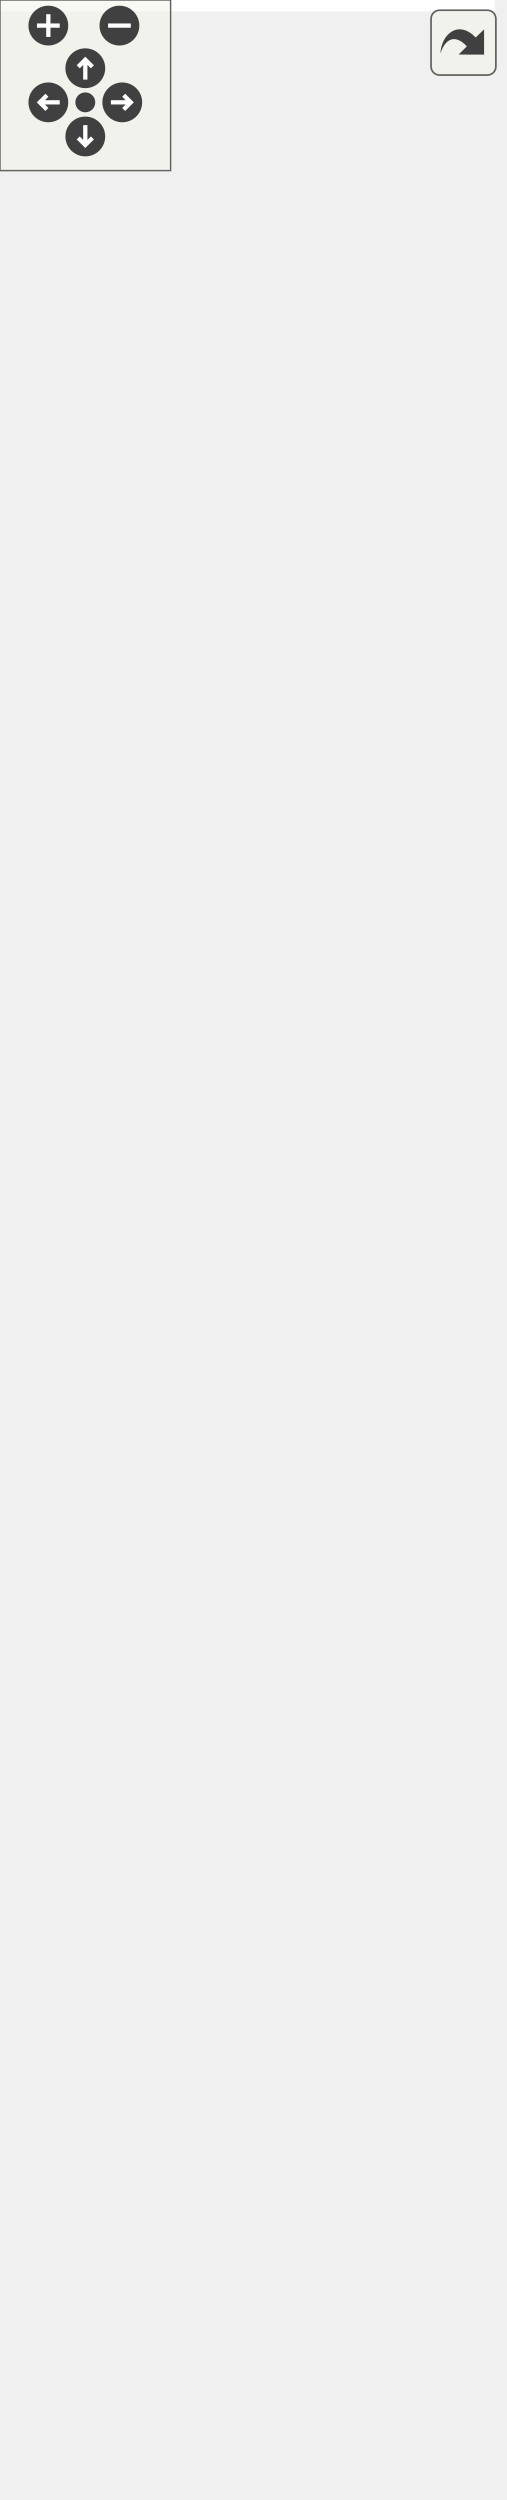
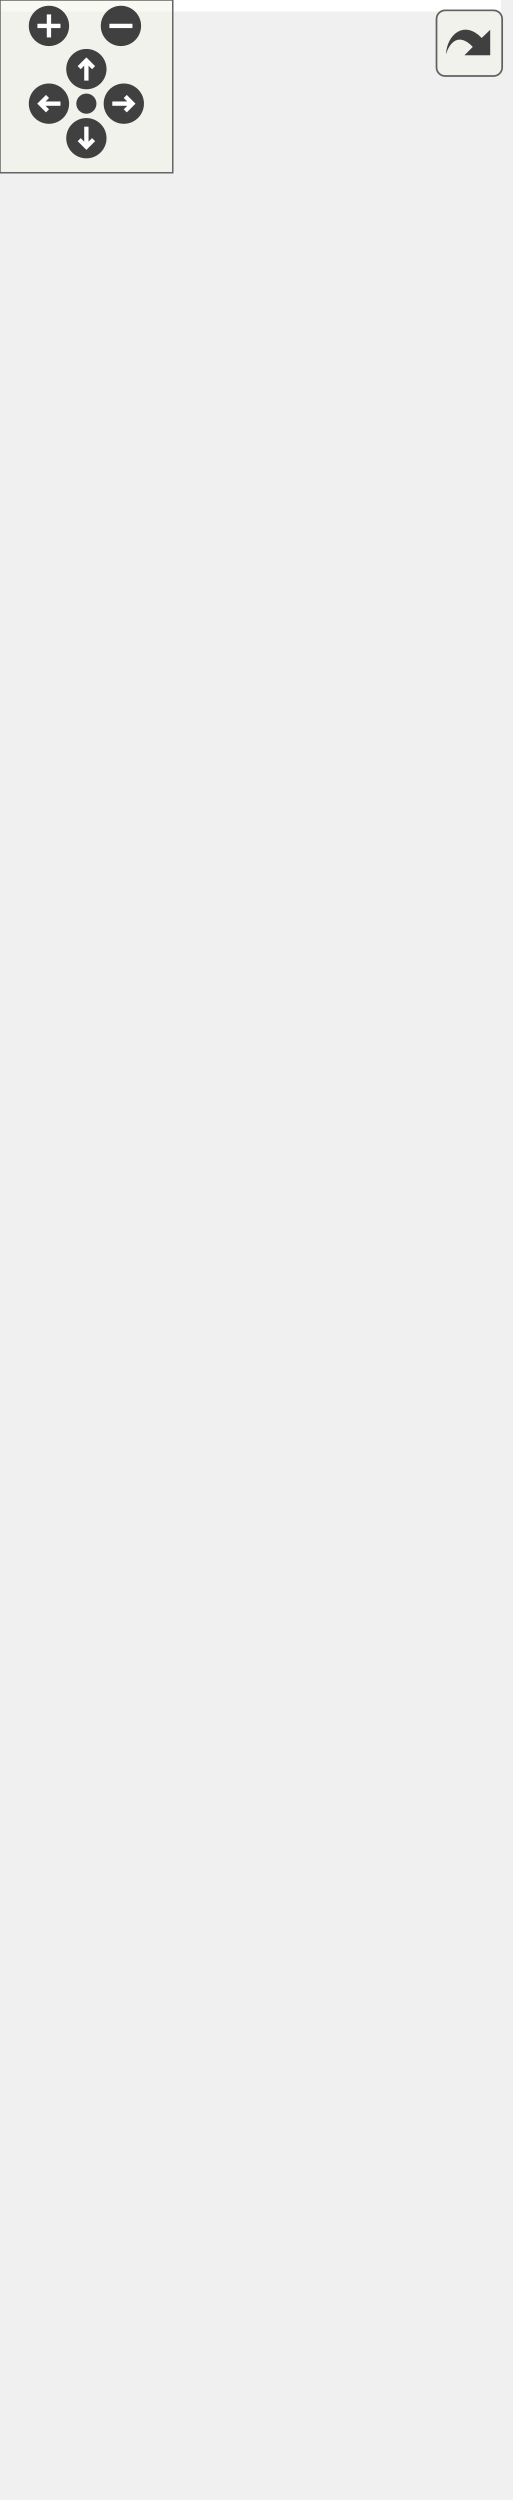
<svg xmlns="http://www.w3.org/2000/svg" xmlns:xlink="http://www.w3.org/1999/xlink" id="main" version="1.1" xml:space="preserve">
  <style type="text/css">
.edge:hover path { stroke: red; }
.edge:hover polygon { stroke: red; fill: red; }
</style>
  <defs>
    <circle id="rim" cx="0" cy="0" r="7" />
    <circle id="rim2" cx="0" cy="0" r="3.5" />
    <g id="zoomPlus">
      <use xlink:href="#rim" fill="#404040">
        <set attributeName="fill" to="#808080" begin="zoomplus.mouseover" end="zoomplus.mouseout" />
      </use>
      <path d="M-4,0h8M0,-4v8" fill="none" stroke="white" stroke-width="1.5" pointer-events="none" />
    </g>
    <g id="zoomMin">
      <use xlink:href="#rim" fill="#404040">
        <set attributeName="fill" to="#808080" begin="zoomminus.mouseover" end="zoomminus.mouseout" />
      </use>
      <path d="M-4,0h8" fill="none" stroke="white" stroke-width="1.5" pointer-events="none" />
    </g>
    <g id="dirArrow">
      <path fill="none" stroke="white" stroke-width="1.5" d="M0,-3.0v7 M-2.5,-0.5L0,-3.0L2.5,-0.5" />
    </g>
    <g id="resetDef">
      <use xlink:href="#rim2" fill="#404040">
        <set attributeName="fill" to="#808080" begin="reset.mouseover" end="reset.mouseout" />
      </use>
    </g>
  </defs>
  <svg id="graph" class="graph">
    <g id="viewport">
-       <polygon fill="white" stroke="none" points="-4,4 -4,-819 174,-819 174,4 -4,4" />
+       <polygon fill="white" stroke="none" points="-4,4 -4,-808 174,-808 174,4 -4,4" />
      <g id="node1" class="node">
-         <polygon fill="#bfbfbf" stroke="black" points="6,-0.5 6,-167.5 164,-167.5 164,-0.5 6,-0.5" />
-         <text text-anchor="middle" x="85" y="-155.5" font-family="Helvetica,sans-Serif" font-size="10.00">NetworkService::PostDescriptor</text>
-         <polyline fill="none" stroke="black" points="6,-148.5 164,-148.5 " />
-         <text text-anchor="start" x="14" y="-136.5" font-family="Helvetica,sans-Serif" font-size="10.00">- traffic</text>
-         <text text-anchor="start" x="14" y="-125.5" font-family="Helvetica,sans-Serif" font-size="10.00">- direction</text>
-         <polyline fill="none" stroke="black" points="6,-118.5 164,-118.5 " />
-         <text text-anchor="start" x="14" y="-106.5" font-family="Helvetica,sans-Serif" font-size="10.00">+ PostDescriptor()</text>
+         <polygon fill="#bfbfbf" stroke="black" points="6,-0.5 6,-156.5 164,-156.5 164,-0.5 6,-0.5" />
+         <text text-anchor="middle" x="85" y="-144.5" font-family="Helvetica,sans-Serif" font-size="10.00">NetworkService::PostDescriptor</text>
+         <polyline fill="none" stroke="black" points="6,-137.5 164,-137.5 " />
+         <text text-anchor="start" x="14" y="-125.5" font-family="Helvetica,sans-Serif" font-size="10.00">- traffic</text>
+         <text text-anchor="start" x="14" y="-114.5" font-family="Helvetica,sans-Serif" font-size="10.00">- direction</text>
+         <polyline fill="none" stroke="black" points="6,-107.5 164,-107.5 " />
        <text text-anchor="start" x="14" y="-95.5" font-family="Helvetica,sans-Serif" font-size="10.00">+ PostDescriptor()</text>
-         <text text-anchor="start" x="14" y="-84.5" font-family="Helvetica,sans-Serif" font-size="10.00">+ getDirection()</text>
-         <text text-anchor="start" x="14" y="-73.5" font-family="Helvetica,sans-Serif" font-size="10.00">+ getTraffic()</text>
-         <text text-anchor="start" x="14" y="-62.5" font-family="Helvetica,sans-Serif" font-size="10.00">+ getType()</text>
-         <text text-anchor="start" x="14" y="-51.5" font-family="Helvetica,sans-Serif" font-size="10.00">+ getLinkTime()</text>
+         <text text-anchor="start" x="14" y="-84.5" font-family="Helvetica,sans-Serif" font-size="10.00">+ PostDescriptor()</text>
+         <text text-anchor="start" x="14" y="-73.5" font-family="Helvetica,sans-Serif" font-size="10.00">+ getDirection()</text>
+         <text text-anchor="start" x="14" y="-62.5" font-family="Helvetica,sans-Serif" font-size="10.00">+ getTraffic()</text>
+         <text text-anchor="start" x="14" y="-51.5" font-family="Helvetica,sans-Serif" font-size="10.00">+ getType()</text>
        <text text-anchor="start" x="14" y="-40.5" font-family="Helvetica,sans-Serif" font-size="10.00">+ calculatePrice()</text>
        <text text-anchor="start" x="14" y="-29.5" font-family="Helvetica,sans-Serif" font-size="10.00">+ ~PostDescriptor()</text>
        <text text-anchor="start" x="14" y="-18.5" font-family="Helvetica,sans-Serif" font-size="10.00"># setTraffic()</text>
        <text text-anchor="start" x="14" y="-7.5" font-family="Helvetica,sans-Serif" font-size="10.00"># setDirection()</text>
      </g>
      <g id="node2" class="node">
        <g id="a_node2">
          <a xlink:href="class_network_service_1_1_service_descriptor.html" target="_top" xlink:title="Описатель сервиса, абстрактный класс ">
-             <polygon fill="white" stroke="black" points="0,-205.5 0,-372.5 170,-372.5 170,-205.5 0,-205.5" />
-             <text text-anchor="middle" x="85" y="-360.5" font-family="Helvetica,sans-Serif" font-size="10.00">NetworkService::ServiceDescriptor</text>
-             <polyline fill="none" stroke="black" points="0,-353.5 170,-353.5 " />
-             <text text-anchor="start" x="8" y="-341.5" font-family="Helvetica,sans-Serif" font-size="10.00">- addr</text>
-             <text text-anchor="start" x="8" y="-330.5" font-family="Helvetica,sans-Serif" font-size="10.00">- linktime</text>
-             <polyline fill="none" stroke="black" points="0,-323.5 170,-323.5 " />
-             <text text-anchor="start" x="8" y="-311.5" font-family="Helvetica,sans-Serif" font-size="10.00">+ ServiceDescriptor()</text>
-             <text text-anchor="start" x="8" y="-300.5" font-family="Helvetica,sans-Serif" font-size="10.00">+ getType()</text>
-             <text text-anchor="start" x="8" y="-289.5" font-family="Helvetica,sans-Serif" font-size="10.00">+ calculatePrice()</text>
-             <text text-anchor="start" x="8" y="-278.5" font-family="Helvetica,sans-Serif" font-size="10.00">+ getDestinationAddress()</text>
-             <text text-anchor="start" x="8" y="-267.5" font-family="Helvetica,sans-Serif" font-size="10.00">+ getLinkTime()</text>
-             <text text-anchor="start" x="8" y="-256.5" font-family="Helvetica,sans-Serif" font-size="10.00">+ getServer()</text>
-             <text text-anchor="start" x="8" y="-245.5" font-family="Helvetica,sans-Serif" font-size="10.00">+ ~ServiceDescriptor()</text>
-             <text text-anchor="start" x="8" y="-234.5" font-family="Helvetica,sans-Serif" font-size="10.00"># setDestinationAddress()</text>
-             <text text-anchor="start" x="8" y="-223.5" font-family="Helvetica,sans-Serif" font-size="10.00"># setLinkTime()</text>
-             <text text-anchor="start" x="8" y="-212.5" font-family="Helvetica,sans-Serif" font-size="10.00"># setServer()</text>
+             <polygon fill="white" stroke="black" points="0,-194.5 0,-361.5 170,-361.5 170,-194.5 0,-194.5" />
+             <text text-anchor="middle" x="85" y="-349.5" font-family="Helvetica,sans-Serif" font-size="10.00">NetworkService::ServiceDescriptor</text>
+             <polyline fill="none" stroke="black" points="0,-342.5 170,-342.5 " />
+             <text text-anchor="start" x="8" y="-330.5" font-family="Helvetica,sans-Serif" font-size="10.00">- addr</text>
+             <text text-anchor="start" x="8" y="-319.5" font-family="Helvetica,sans-Serif" font-size="10.00">- linktime</text>
+             <polyline fill="none" stroke="black" points="0,-312.5 170,-312.5 " />
+             <text text-anchor="start" x="8" y="-300.5" font-family="Helvetica,sans-Serif" font-size="10.00">+ ServiceDescriptor()</text>
+             <text text-anchor="start" x="8" y="-289.5" font-family="Helvetica,sans-Serif" font-size="10.00">+ getType()</text>
+             <text text-anchor="start" x="8" y="-278.5" font-family="Helvetica,sans-Serif" font-size="10.00">+ calculatePrice()</text>
+             <text text-anchor="start" x="8" y="-267.5" font-family="Helvetica,sans-Serif" font-size="10.00">+ getDestinationAddress()</text>
+             <text text-anchor="start" x="8" y="-256.5" font-family="Helvetica,sans-Serif" font-size="10.00">+ getLinkTime()</text>
+             <text text-anchor="start" x="8" y="-245.5" font-family="Helvetica,sans-Serif" font-size="10.00">+ getServer()</text>
+             <text text-anchor="start" x="8" y="-234.5" font-family="Helvetica,sans-Serif" font-size="10.00">+ ~ServiceDescriptor()</text>
+             <text text-anchor="start" x="8" y="-223.5" font-family="Helvetica,sans-Serif" font-size="10.00"># setDestinationAddress()</text>
+             <text text-anchor="start" x="8" y="-212.5" font-family="Helvetica,sans-Serif" font-size="10.00"># setLinkTime()</text>
+             <text text-anchor="start" x="8" y="-201.5" font-family="Helvetica,sans-Serif" font-size="10.00"># setServer()</text>
          </a>
        </g>
      </g>
      <g id="edge1" class="edge">
-         <path fill="none" stroke="midnightblue" d="M85,-195.185C85,-186.06 85,-176.84 85,-167.824" />
-         <polygon fill="none" stroke="midnightblue" points="81.5,-195.432 85,-205.432 88.5,-195.432 81.5,-195.432" />
+         <path fill="none" stroke="midnightblue" d="M85,-184.092C85,-174.935 85,-165.71 85,-156.734" />
+         <polygon fill="none" stroke="midnightblue" points="81.5,-184.387 85,-194.387 88.5,-184.387 81.5,-184.387" />
      </g>
      <g id="node3" class="node">
        <g id="a_node3">
          <a xlink:href="class_network_service_1_1_server.html" target="_top" xlink:title="Описатель сервера ">
-             <polygon fill="white" stroke="black" points="24.5,-420.5 24.5,-598.5 145.5,-598.5 145.5,-420.5 24.5,-420.5" />
-             <text text-anchor="middle" x="85" y="-586.5" font-family="Helvetica,sans-Serif" font-size="10.00">NetworkService::Server</text>
-             <polyline fill="none" stroke="black" points="24.5,-579.5 145.5,-579.5 " />
-             <text text-anchor="start" x="32.5" y="-567.5" font-family="Helvetica,sans-Serif" font-size="10.00">- address</text>
-             <text text-anchor="start" x="32.5" y="-556.5" font-family="Helvetica,sans-Serif" font-size="10.00">- name</text>
-             <text text-anchor="start" x="32.5" y="-545.5" font-family="Helvetica,sans-Serif" font-size="10.00">- costpermin</text>
-             <text text-anchor="start" x="32.5" y="-534.5" font-family="Helvetica,sans-Serif" font-size="10.00">- costpermb</text>
-             <polyline fill="none" stroke="black" points="24.5,-527.5 145.5,-527.5 " />
-             <text text-anchor="start" x="32.5" y="-515.5" font-family="Helvetica,sans-Serif" font-size="10.00">+ Server()</text>
-             <text text-anchor="start" x="32.5" y="-504.5" font-family="Helvetica,sans-Serif" font-size="10.00">+ getAddress()</text>
-             <text text-anchor="start" x="32.5" y="-493.5" font-family="Helvetica,sans-Serif" font-size="10.00">+ getName()</text>
-             <text text-anchor="start" x="32.5" y="-482.5" font-family="Helvetica,sans-Serif" font-size="10.00">+ setName()</text>
-             <text text-anchor="start" x="32.5" y="-471.5" font-family="Helvetica,sans-Serif" font-size="10.00">+ getCostPerMin()</text>
-             <text text-anchor="start" x="32.5" y="-460.5" font-family="Helvetica,sans-Serif" font-size="10.00">+ getCostPerMB()</text>
-             <text text-anchor="start" x="32.5" y="-449.5" font-family="Helvetica,sans-Serif" font-size="10.00">+ setCostPerMin()</text>
-             <text text-anchor="start" x="32.5" y="-438.5" font-family="Helvetica,sans-Serif" font-size="10.00">+ setCostPerMB()</text>
-             <text text-anchor="start" x="32.5" y="-427.5" font-family="Helvetica,sans-Serif" font-size="10.00">+ ~Server()</text>
+             <polygon fill="white" stroke="black" points="24.5,-409.5 24.5,-587.5 145.5,-587.5 145.5,-409.5 24.5,-409.5" />
+             <text text-anchor="middle" x="85" y="-575.5" font-family="Helvetica,sans-Serif" font-size="10.00">NetworkService::Server</text>
+             <polyline fill="none" stroke="black" points="24.5,-568.5 145.5,-568.5 " />
+             <text text-anchor="start" x="32.5" y="-556.5" font-family="Helvetica,sans-Serif" font-size="10.00">- address</text>
+             <text text-anchor="start" x="32.5" y="-545.5" font-family="Helvetica,sans-Serif" font-size="10.00">- name</text>
+             <text text-anchor="start" x="32.5" y="-534.5" font-family="Helvetica,sans-Serif" font-size="10.00">- costpermin</text>
+             <text text-anchor="start" x="32.5" y="-523.5" font-family="Helvetica,sans-Serif" font-size="10.00">- costpermb</text>
+             <polyline fill="none" stroke="black" points="24.5,-516.5 145.5,-516.5 " />
+             <text text-anchor="start" x="32.5" y="-504.5" font-family="Helvetica,sans-Serif" font-size="10.00">+ Server()</text>
+             <text text-anchor="start" x="32.5" y="-493.5" font-family="Helvetica,sans-Serif" font-size="10.00">+ getAddress()</text>
+             <text text-anchor="start" x="32.5" y="-482.5" font-family="Helvetica,sans-Serif" font-size="10.00">+ getName()</text>
+             <text text-anchor="start" x="32.5" y="-471.5" font-family="Helvetica,sans-Serif" font-size="10.00">+ setName()</text>
+             <text text-anchor="start" x="32.5" y="-460.5" font-family="Helvetica,sans-Serif" font-size="10.00">+ getCostPerMin()</text>
+             <text text-anchor="start" x="32.5" y="-449.5" font-family="Helvetica,sans-Serif" font-size="10.00">+ getCostPerMB()</text>
+             <text text-anchor="start" x="32.5" y="-438.5" font-family="Helvetica,sans-Serif" font-size="10.00">+ setCostPerMin()</text>
+             <text text-anchor="start" x="32.5" y="-427.5" font-family="Helvetica,sans-Serif" font-size="10.00">+ setCostPerMB()</text>
+             <text text-anchor="start" x="32.5" y="-416.5" font-family="Helvetica,sans-Serif" font-size="10.00">+ ~Server()</text>
          </a>
        </g>
      </g>
      <g id="edge2" class="edge">
-         <path fill="none" stroke="#404040" d="M85,-420.258C85,-408.566 85,-396.541 85,-384.746" />
-         <polygon fill="none" stroke="#404040" points="85,-384.56 81,-378.561 85,-372.56 89,-378.56 85,-384.56" />
-         <text text-anchor="middle" x="102" y="-394" font-family="Helvetica,sans-Serif" font-size="10.00"> -server</text>
+         <path fill="none" stroke="#404040" d="M85,-409.258C85,-397.566 85,-385.541 85,-373.746" />
+         <polygon fill="none" stroke="#404040" points="85,-373.56 81,-367.561 85,-361.56 89,-367.56 85,-373.56" />
+         <text text-anchor="middle" x="102" y="-383" font-family="Helvetica,sans-Serif" font-size="10.00"> -server</text>
      </g>
      <g id="node4" class="node">
        <g id="a_node4">
          <a xlink:href="class_network_service_1_1_link_table.html" target="_top" xlink:title="Класс, реализующий &quot;таблицу связи&quot;. ">
-             <polygon fill="white" stroke="black" points="18,-636.5 18,-814.5 152,-814.5 152,-636.5 18,-636.5" />
-             <text text-anchor="middle" x="85" y="-802.5" font-family="Helvetica,sans-Serif" font-size="10.00">NetworkService::LinkTable</text>
-             <polyline fill="none" stroke="black" points="18,-795.5 152,-795.5 " />
-             <text text-anchor="start" x="26" y="-783.5" font-family="Helvetica,sans-Serif" font-size="10.00">- linktable</text>
-             <polyline fill="none" stroke="black" points="18,-776.5 152,-776.5 " />
-             <text text-anchor="start" x="26" y="-764.5" font-family="Helvetica,sans-Serif" font-size="10.00">+ LinkTable()</text>
-             <text text-anchor="start" x="26" y="-753.5" font-family="Helvetica,sans-Serif" font-size="10.00">+ addService()</text>
-             <text text-anchor="start" x="26" y="-742.5" font-family="Helvetica,sans-Serif" font-size="10.00">+ getServices()</text>
+             <polygon fill="white" stroke="black" points="18,-625.5 18,-803.5 152,-803.5 152,-625.5 18,-625.5" />
+             <text text-anchor="middle" x="85" y="-791.5" font-family="Helvetica,sans-Serif" font-size="10.00">NetworkService::LinkTable</text>
+             <polyline fill="none" stroke="black" points="18,-784.5 152,-784.5 " />
+             <text text-anchor="start" x="26" y="-772.5" font-family="Helvetica,sans-Serif" font-size="10.00">- linktable</text>
+             <polyline fill="none" stroke="black" points="18,-765.5 152,-765.5 " />
+             <text text-anchor="start" x="26" y="-753.5" font-family="Helvetica,sans-Serif" font-size="10.00">+ LinkTable()</text>
+             <text text-anchor="start" x="26" y="-742.5" font-family="Helvetica,sans-Serif" font-size="10.00">+ addService()</text>
            <text text-anchor="start" x="26" y="-731.5" font-family="Helvetica,sans-Serif" font-size="10.00">+ getServices()</text>
-             <text text-anchor="start" x="26" y="-720.5" font-family="Helvetica,sans-Serif" font-size="10.00">+ delService()</text>
-             <text text-anchor="start" x="26" y="-709.5" font-family="Helvetica,sans-Serif" font-size="10.00">+ showTable()</text>
-             <text text-anchor="start" x="26" y="-698.5" font-family="Helvetica,sans-Serif" font-size="10.00">+ operator[]()</text>
-             <text text-anchor="start" x="26" y="-687.5" font-family="Helvetica,sans-Serif" font-size="10.00">+ begin()</text>
+             <text text-anchor="start" x="26" y="-720.5" font-family="Helvetica,sans-Serif" font-size="10.00">+ getServices()</text>
+             <text text-anchor="start" x="26" y="-709.5" font-family="Helvetica,sans-Serif" font-size="10.00">+ delService()</text>
+             <text text-anchor="start" x="26" y="-698.5" font-family="Helvetica,sans-Serif" font-size="10.00">+ showTable()</text>
+             <text text-anchor="start" x="26" y="-687.5" font-family="Helvetica,sans-Serif" font-size="10.00">+ operator[]()</text>
            <text text-anchor="start" x="26" y="-676.5" font-family="Helvetica,sans-Serif" font-size="10.00">+ begin()</text>
-             <text text-anchor="start" x="26" y="-665.5" font-family="Helvetica,sans-Serif" font-size="10.00">+ end()</text>
+             <text text-anchor="start" x="26" y="-665.5" font-family="Helvetica,sans-Serif" font-size="10.00">+ begin()</text>
            <text text-anchor="start" x="26" y="-654.5" font-family="Helvetica,sans-Serif" font-size="10.00">+ end()</text>
-             <text text-anchor="start" x="26" y="-643.5" font-family="Helvetica,sans-Serif" font-size="10.00">+ ~LinkTable()</text>
+             <text text-anchor="start" x="26" y="-643.5" font-family="Helvetica,sans-Serif" font-size="10.00">+ end()</text>
+             <text text-anchor="start" x="26" y="-632.5" font-family="Helvetica,sans-Serif" font-size="10.00">+ ~LinkTable()</text>
          </a>
        </g>
      </g>
      <g id="edge3" class="edge">
-         <path fill="none" stroke="midnightblue" d="M85,-625.959C85,-616.824 85,-607.606 85,-598.575" />
-         <polygon fill="none" stroke="midnightblue" points="81.5,-626.222 85,-636.222 88.5,-626.223 81.5,-626.222" />
+         <path fill="none" stroke="midnightblue" d="M85,-614.959C85,-605.824 85,-596.606 85,-587.575" />
+         <polygon fill="none" stroke="midnightblue" points="81.5,-615.222 85,-625.222 88.5,-615.223 81.5,-615.222" />
      </g>
    </g>
  </svg>
  <g id="navigator" transform="translate(0 0)" fill="#404254">
    <rect fill="#f2f5e9" fill-opacity="0.5" stroke="#606060" stroke-width=".5" x="0" y="0" width="60" height="60" />
    <use id="zoomplus" xlink:href="#zoomPlus" x="17" y="9" />
    <use id="zoomminus" xlink:href="#zoomMin" x="42" y="9" />
    <use id="reset" xlink:href="#resetDef" x="30" y="36" />
    <g id="arrowUp" xlink:href="#dirArrow" transform="translate(30 24)">
      <use xlink:href="#rim" fill="#404040">
        <set attributeName="fill" to="#808080" begin="arrowUp.mouseover" end="arrowUp.mouseout" />
      </use>
      <path fill="none" stroke="white" stroke-width="1.5" d="M0,-3.0v7 M-2.5,-0.5L0,-3.0L2.5,-0.5" />
    </g>
    <g id="arrowRight" xlink:href="#dirArrow" transform="rotate(90) translate(36 -43)">
      <use xlink:href="#rim" fill="#404040">
        <set attributeName="fill" to="#808080" begin="arrowRight.mouseover" end="arrowRight.mouseout" />
      </use>
      <path fill="none" stroke="white" stroke-width="1.5" d="M0,-3.0v7 M-2.5,-0.5L0,-3.0L2.5,-0.5" />
    </g>
    <g id="arrowDown" xlink:href="#dirArrow" transform="rotate(180) translate(-30 -48)">
      <use xlink:href="#rim" fill="#404040">
        <set attributeName="fill" to="#808080" begin="arrowDown.mouseover" end="arrowDown.mouseout" />
      </use>
      <path fill="none" stroke="white" stroke-width="1.5" d="M0,-3.0v7 M-2.5,-0.5L0,-3.0L2.5,-0.5" />
    </g>
    <g id="arrowLeft" xlink:href="#dirArrow" transform="rotate(270) translate(-36 17)">
      <use xlink:href="#rim" fill="#404040">
        <set attributeName="fill" to="#808080" begin="arrowLeft.mouseover" end="arrowLeft.mouseout" />
      </use>
      <path fill="none" stroke="white" stroke-width="1.5" d="M0,-3.0v7 M-2.5,-0.5L0,-3.0L2.5,-0.5" />
    </g>
  </g>
  <svg viewBox="0 0 15 15" width="100%" height="30px" preserveAspectRatio="xMaxYMin meet">
    <g id="arrow_out" transform="scale(0.3 0.3)">
      <a xlink:href="class_network_service_1_1_post_descriptor__coll__graph_org.svg" target="_base">
        <rect id="button" ry="5" rx="5" y="6" x="6" height="38" width="38" fill="#f2f5e9" fill-opacity="0.5" stroke="#606060" stroke-width="1.0" />
        <path id="arrow" d="M 11.5,31.437 C 11.94,20.098 22.043,11.323 32.159,21.979 L 37.069,17.246 C 37.069,17.246 37.088,32 37.088,32 L 22.16,31.978 C 22.16,31.978 26.998,27.14 26.998,27.14 C 18.529,18.264 13.292,25.23 11.5,31.437 z" style="fill:#404040;" />
      </a>
    </g>
  </svg>
</svg>
